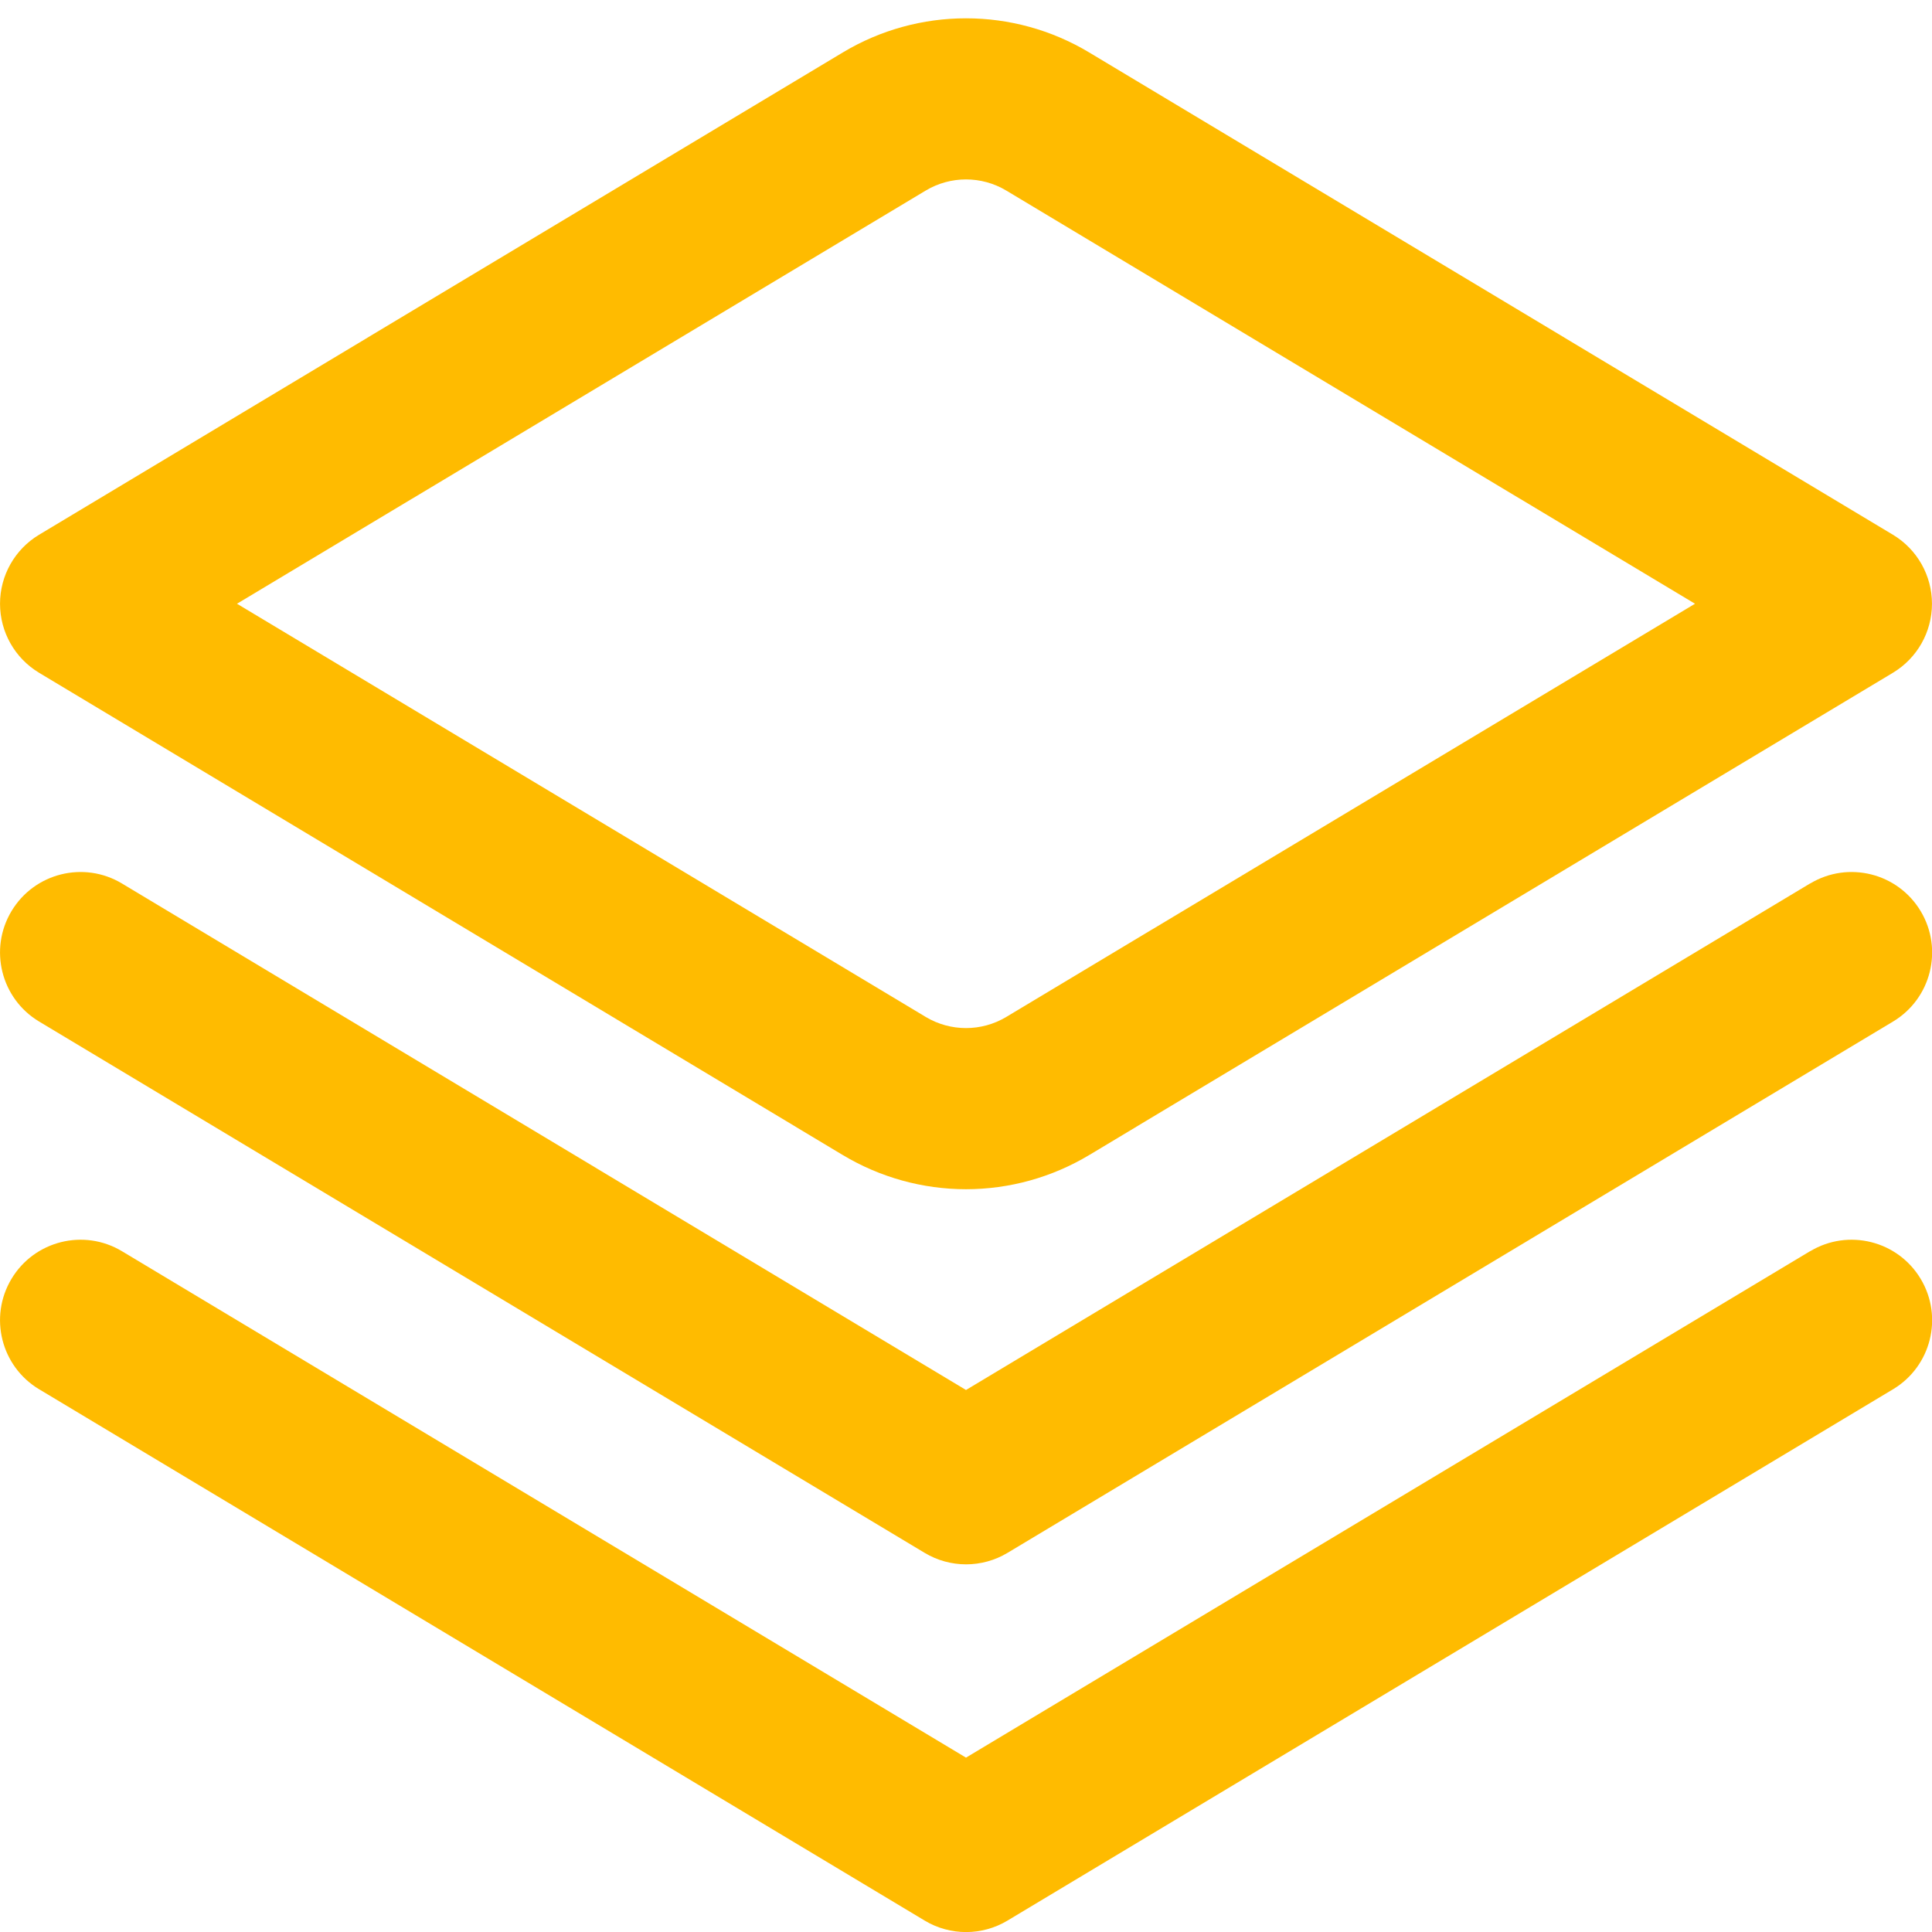
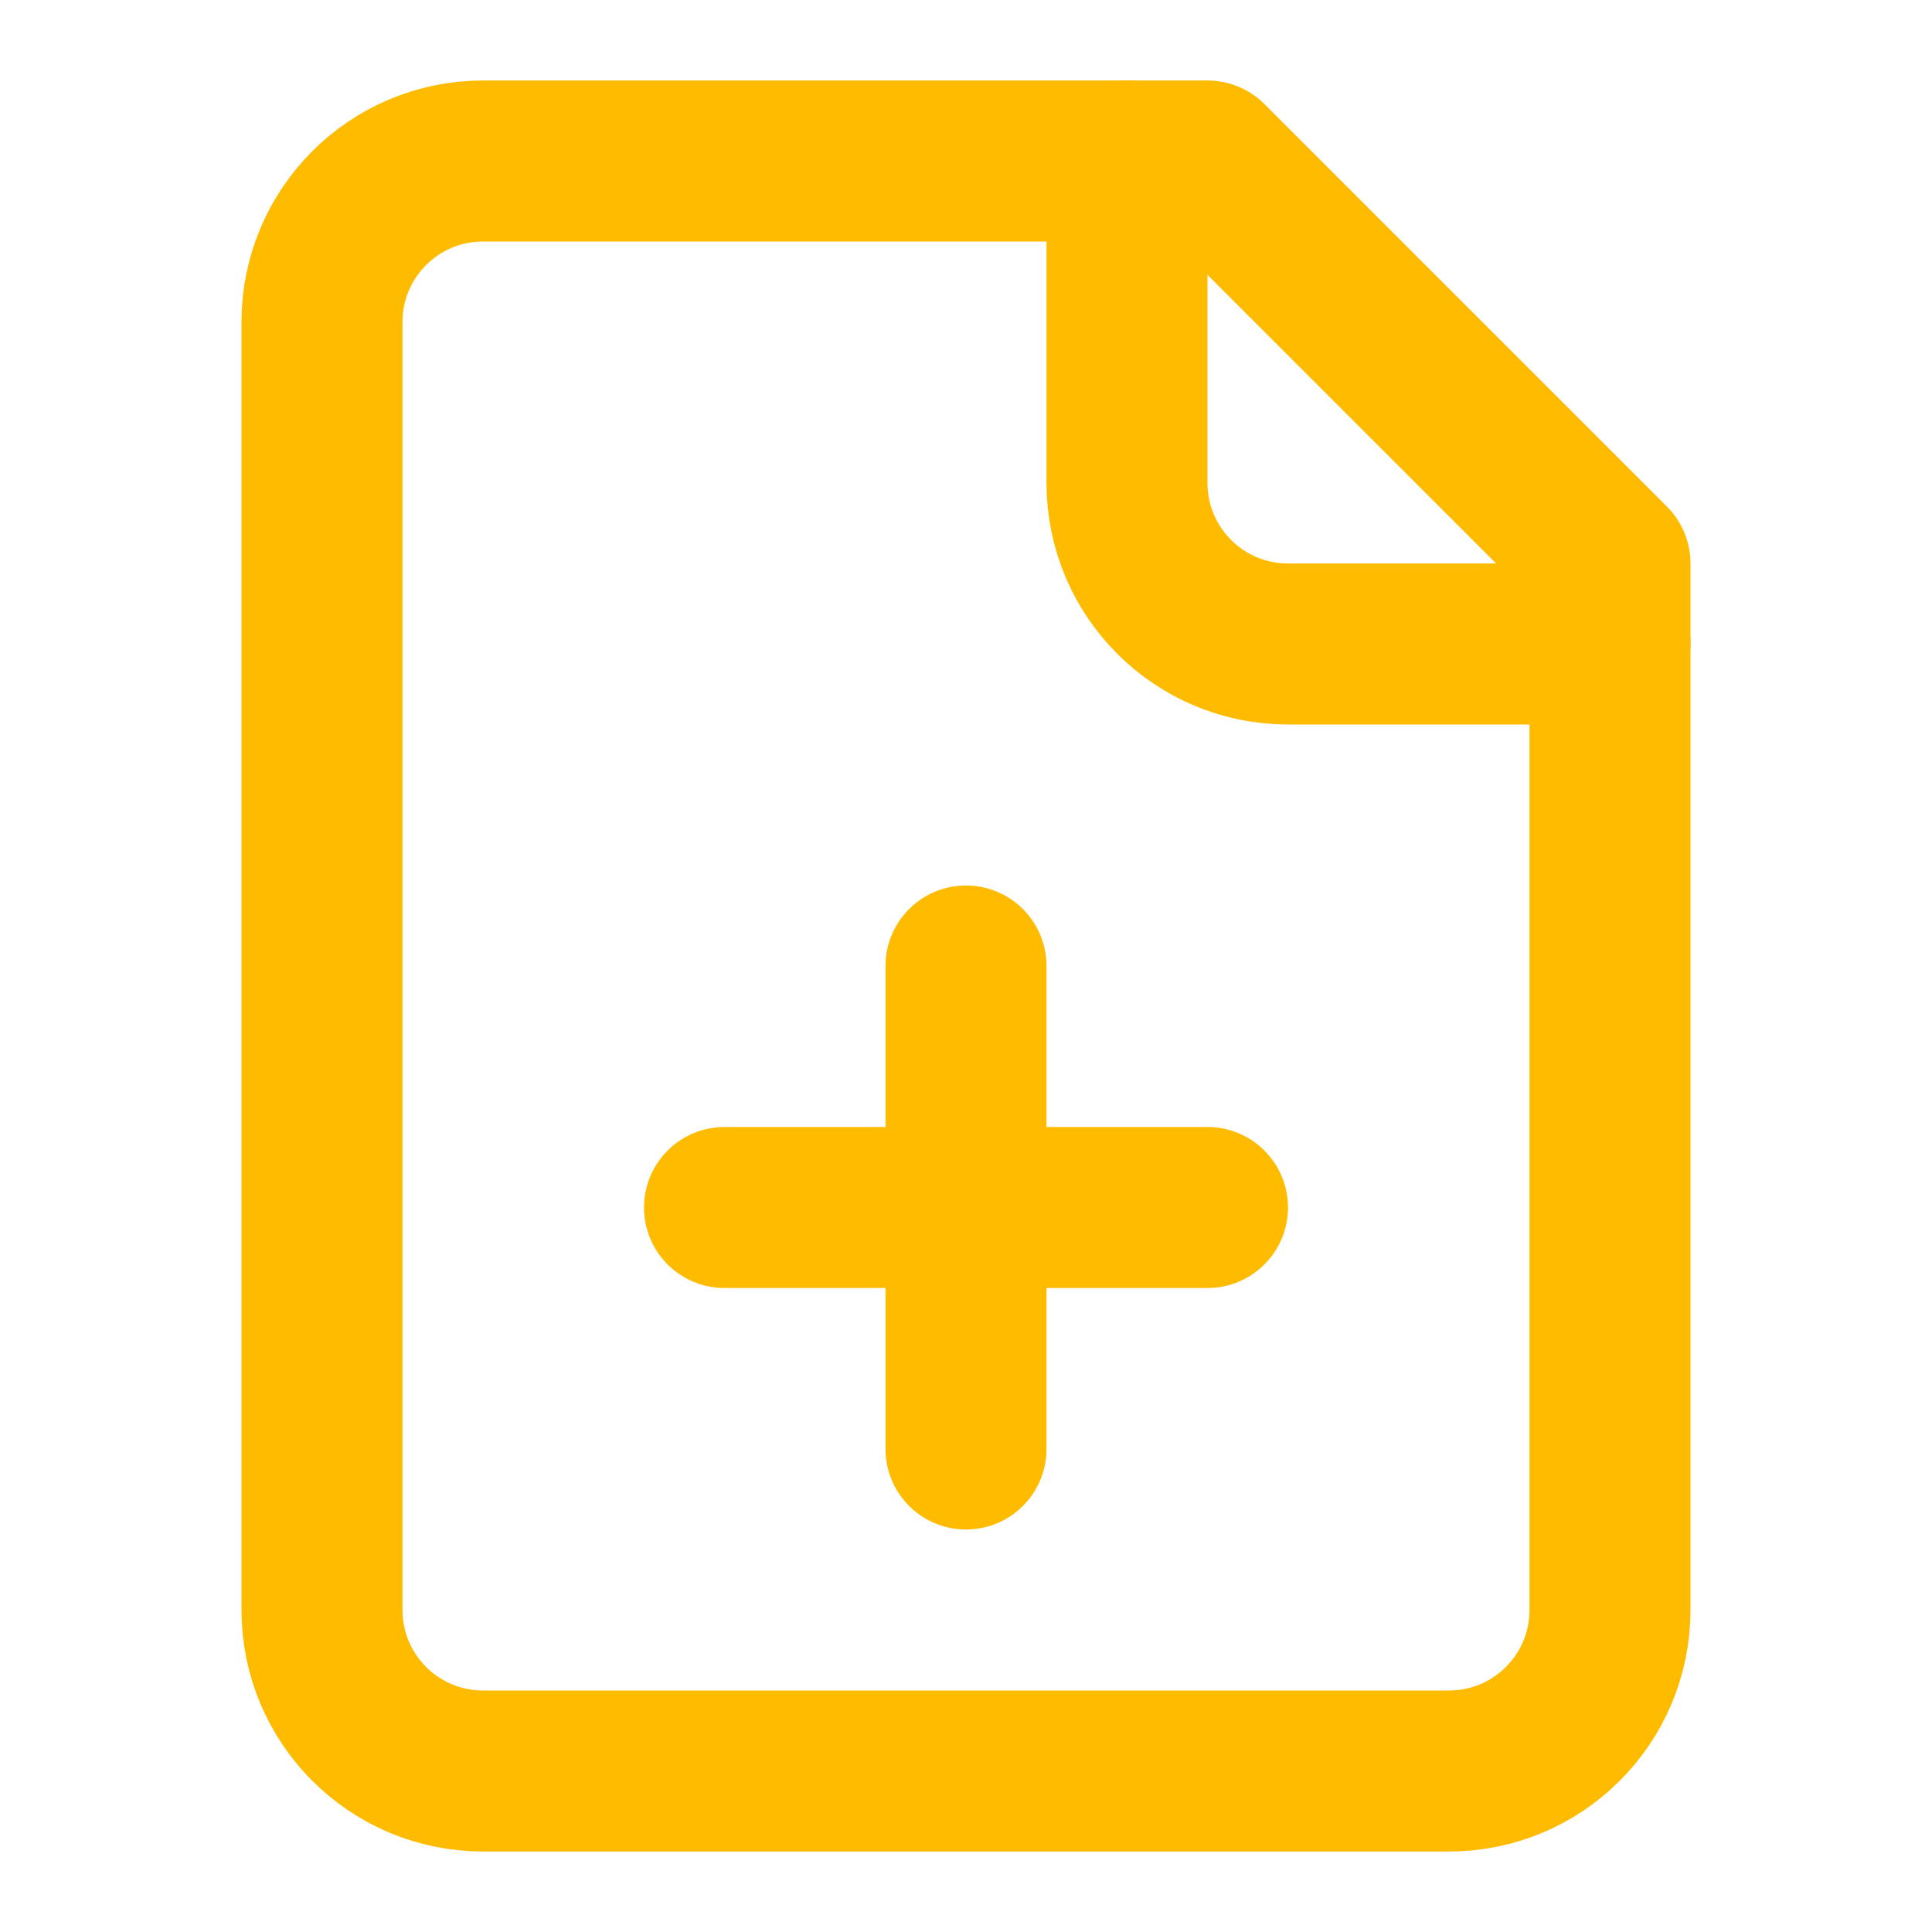
- <svg xmlns="http://www.w3.org/2000/svg" id="Outline" viewBox="0 0 24 24" width="512" height="512">
-   <path d="M22.485,10.975,12,17.267,1.515,10.975A1,1,0,1,0,.486,12.69l11,6.6a1,1,0,0,0,1.03,0l11-6.6a1,1,0,1,0-1.029-1.715Z" fill="#ffbb00" />
-   <path d="M22.485,15.543,12,21.834,1.515,15.543A1,1,0,1,0,.486,17.258l11,6.6a1,1,0,0,0,1.03,0l11-6.6a1,1,0,1,0-1.029-1.715Z" fill="#ffbb00" />
-   <path d="M12,14.773a2.976,2.976,0,0,1-1.531-.425L.485,8.357a1,1,0,0,1,0-1.714L10.469.652a2.973,2.973,0,0,1,3.062,0l9.984,5.991a1,1,0,0,1,0,1.714l-9.984,5.991A2.976,2.976,0,0,1,12,14.773ZM2.944,7.5,11.5,12.633a.974.974,0,0,0,1,0L21.056,7.5,12.5,2.367a.974.974,0,0,0-1,0h0Z" fill="#ffbb00" />
+ <svg xmlns="http://www.w3.org/2000/svg" width="24" height="24" viewBox="0 0 24 24" fill="none" stroke="#FFBB00" stroke-width="2" stroke-linecap="round" stroke-linejoin="round" class="lucide lucide-file-plus-icon lucide-file-plus">
+   <path d="M15 2H6a2 2 0 0 0-2 2v16a2 2 0 0 0 2 2h12a2 2 0 0 0 2-2V7Z" />
+   <path d="M14 2v4a2 2 0 0 0 2 2h4" />
+   <path d="M9 15h6" />
+   <path d="M12 18v-6" />
</svg>
